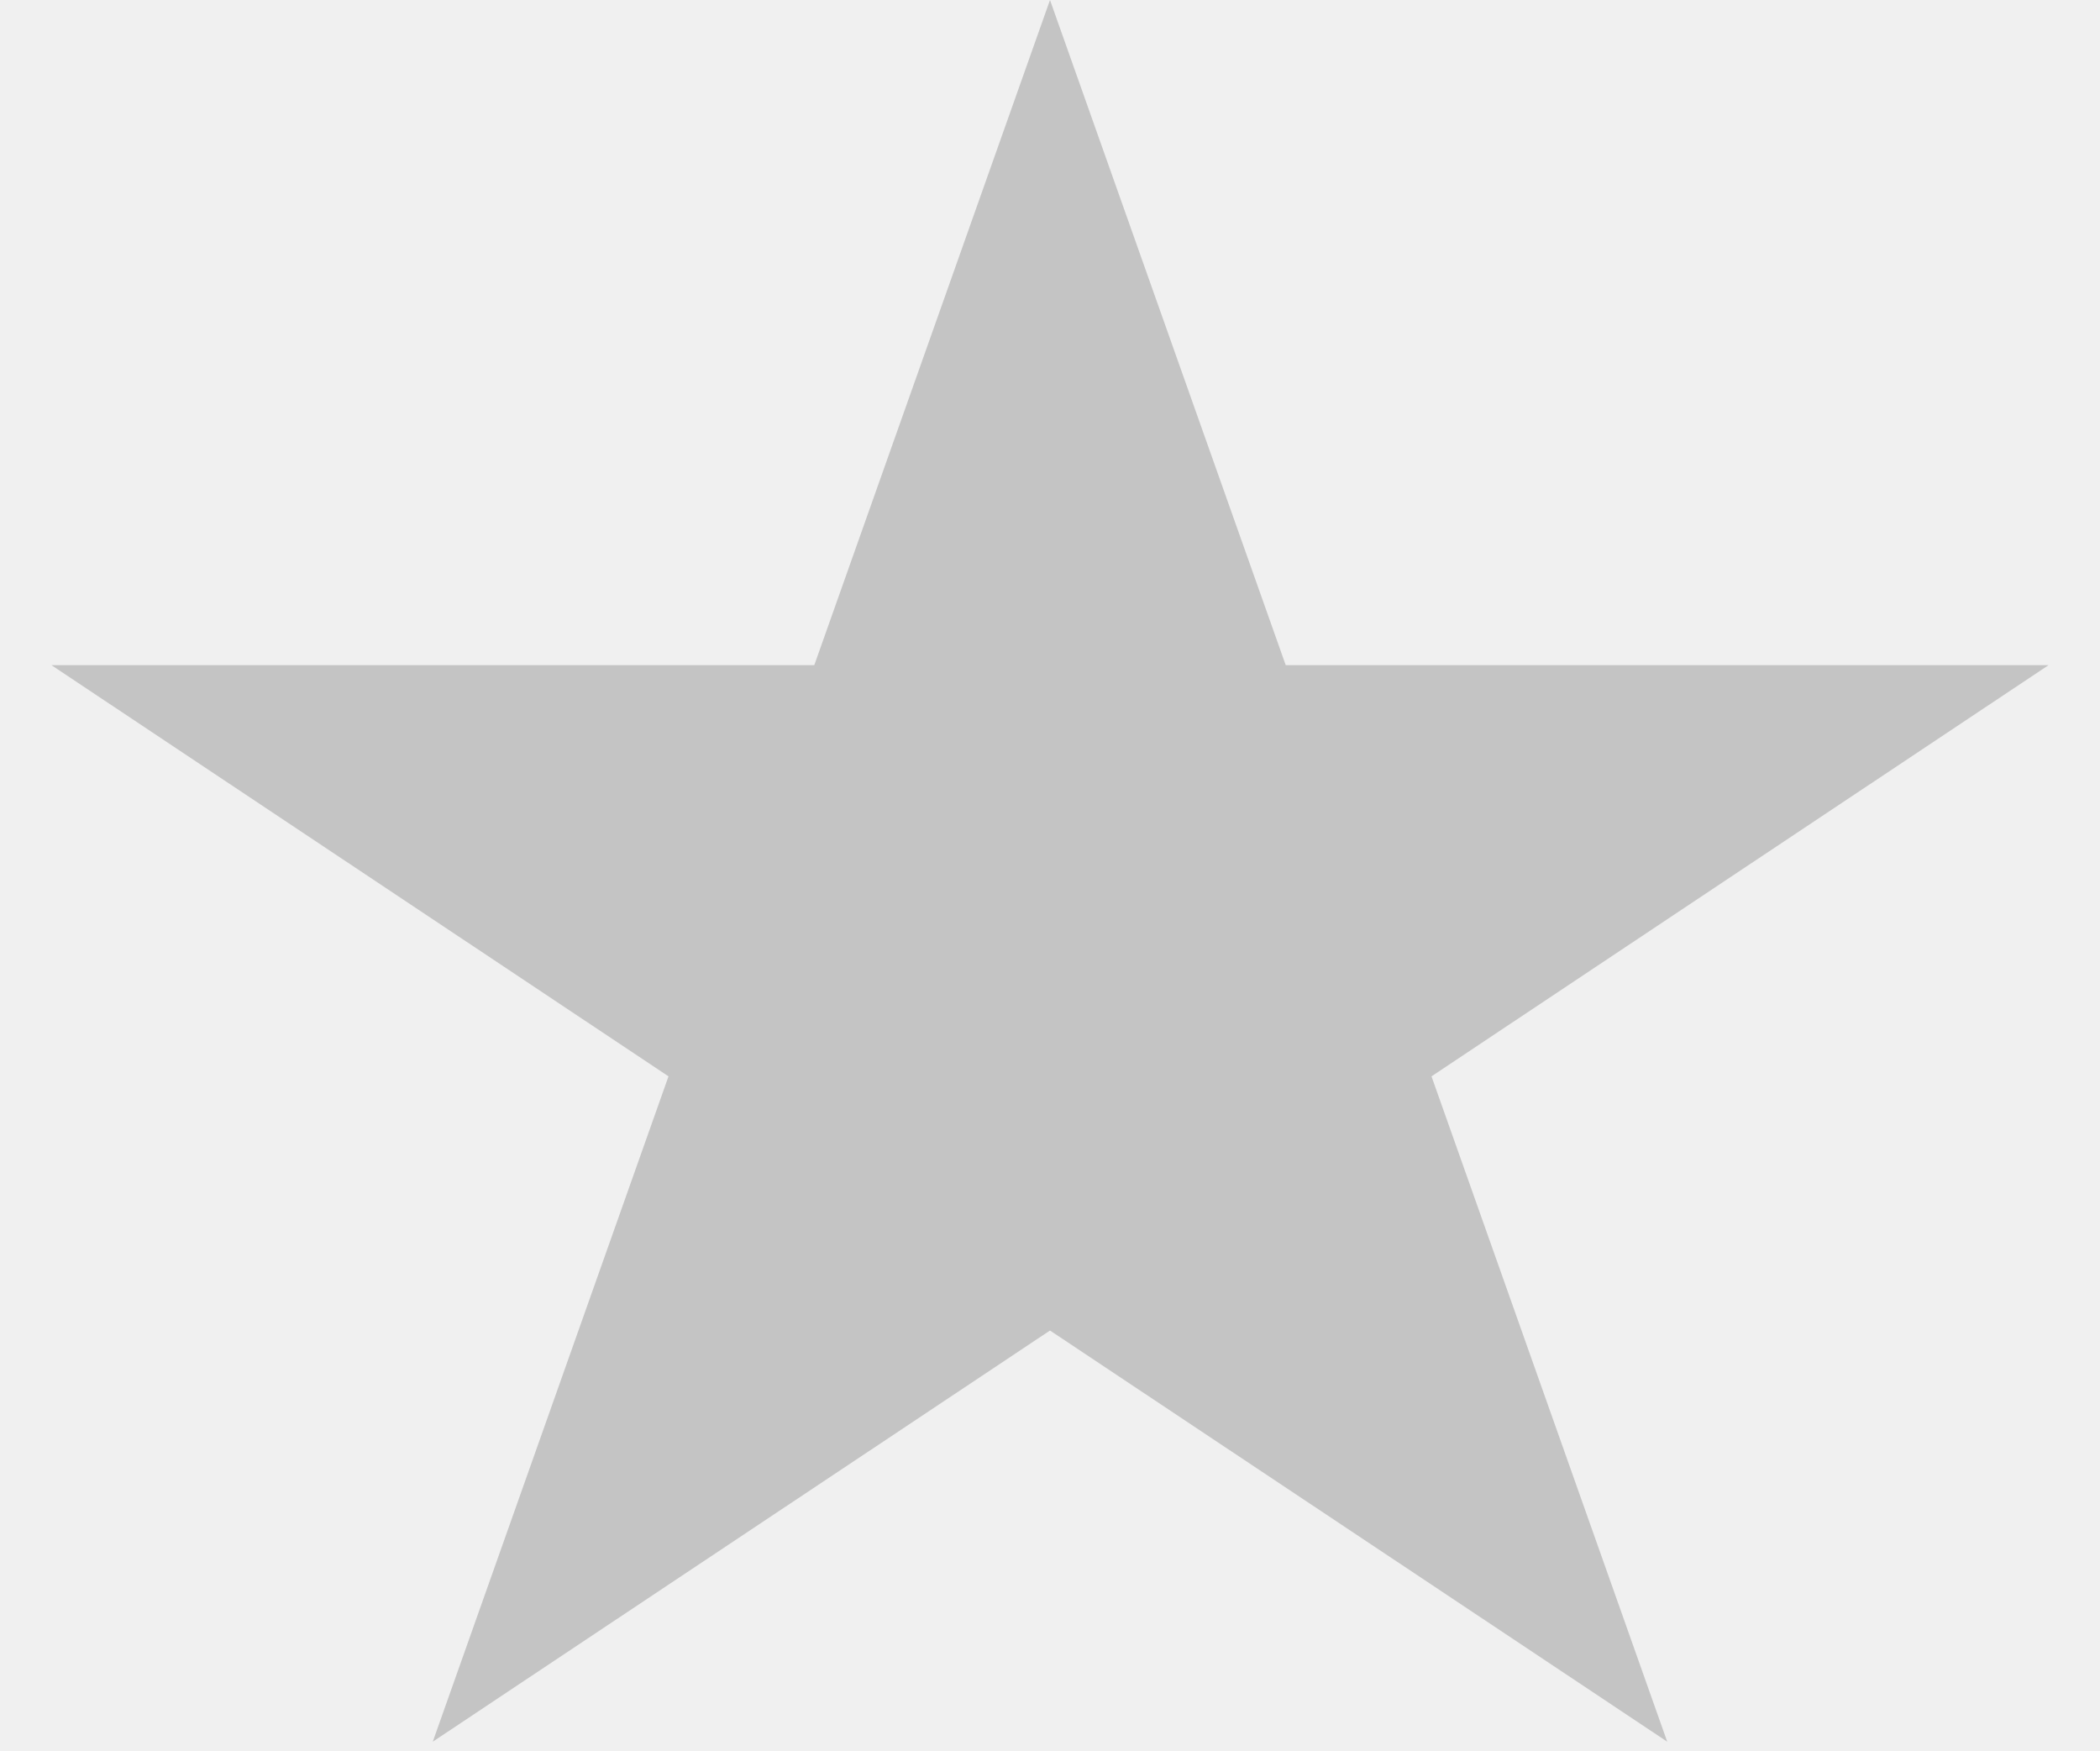
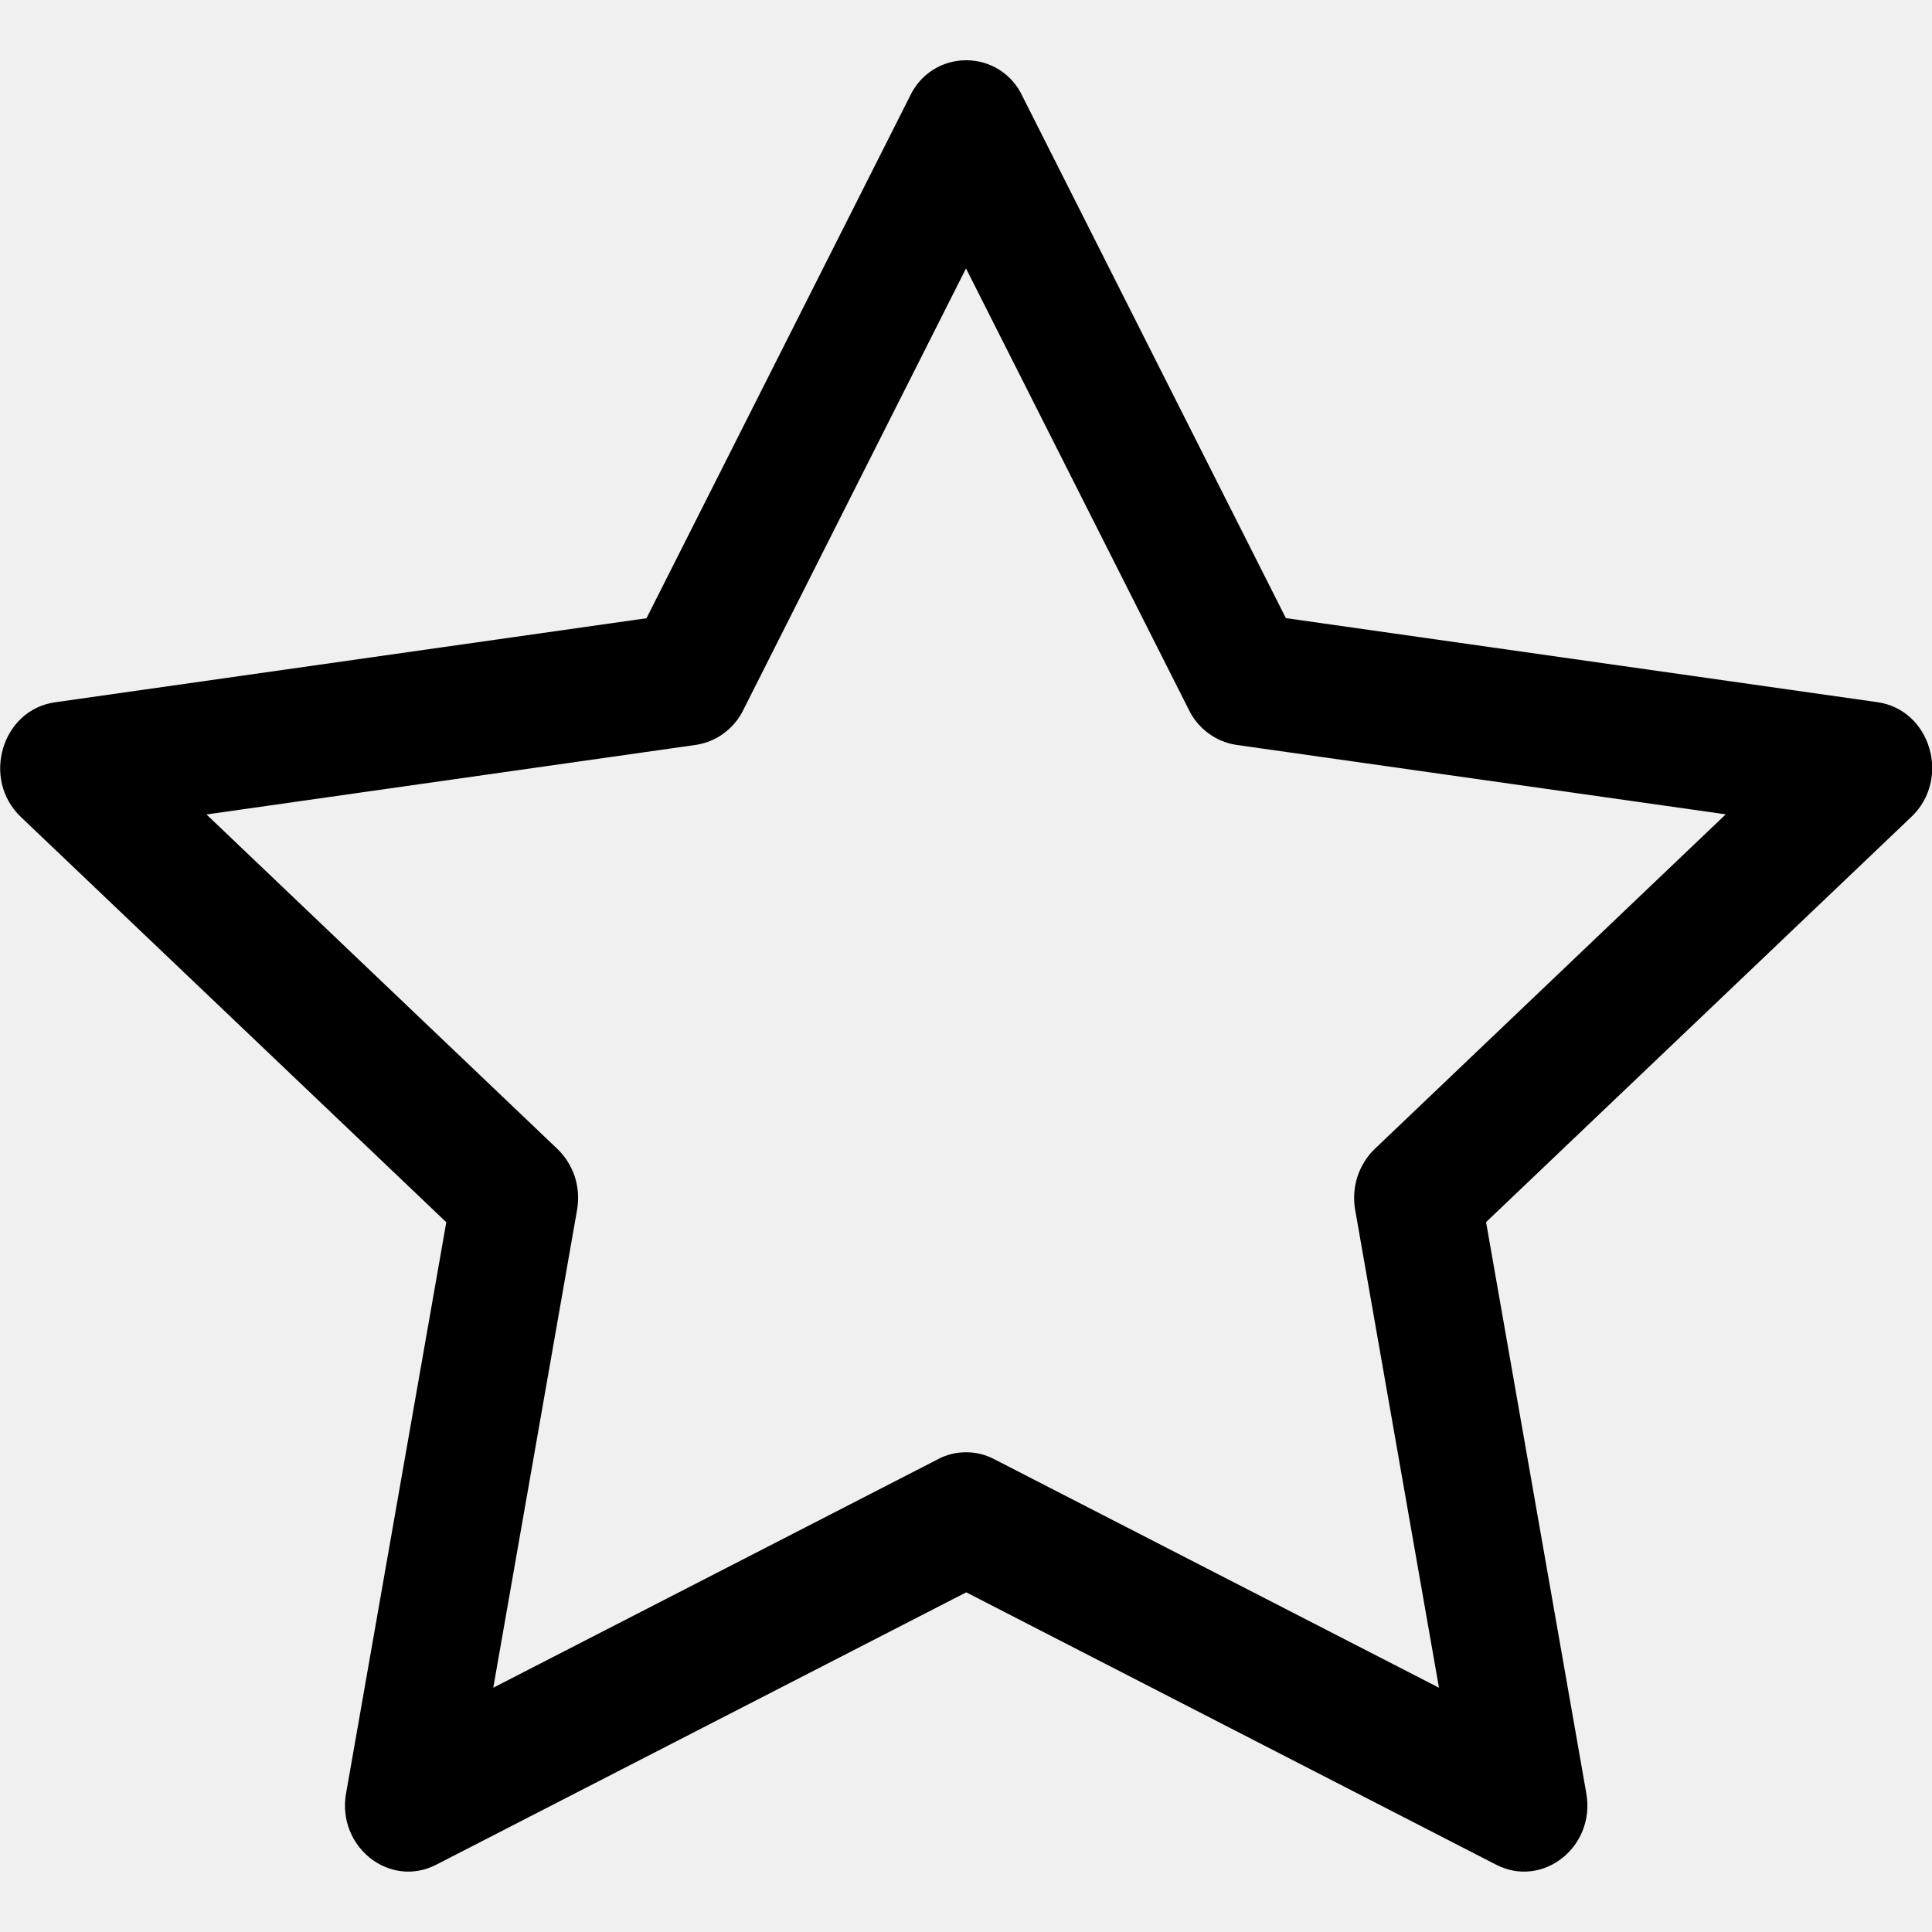
- <svg xmlns="http://www.w3.org/2000/svg" width="12" height="10" viewBox="0 0 12 10" fill="none">
-   <path d="M6 0L7.347 3.8H11.706L8.18 6.149L9.527 9.95L6 7.601L2.473 9.95L3.82 6.149L0.294 3.8H4.653L6 0Z" fill="#C4C4C4" />
+ <svg xmlns="http://www.w3.org/2000/svg" width="16" height="16" viewBox="0 0 16 16" fill="none">
+   <g clip-path="url(#clip0)">
+     <path d="M2.866 14.85C2.788 15.294 3.226 15.641 3.612 15.443L8.002 13.187L12.391 15.443C12.777 15.641 13.215 15.294 13.137 14.851L12.307 10.121L15.829 6.765C16.159 6.451 15.989 5.877 15.547 5.815L10.649 5.119L8.465 0.792C8.424 0.704 8.358 0.63 8.276 0.578C8.194 0.526 8.099 0.499 8.002 0.499C7.905 0.499 7.809 0.526 7.727 0.578C7.645 0.63 7.58 0.704 7.538 0.792L5.354 5.12L0.456 5.816C0.015 5.878 -0.156 6.452 0.173 6.766L3.696 10.122L2.866 14.852V14.85ZM7.771 12.083L4.085 13.977L4.779 10.02C4.795 9.929 4.789 9.835 4.761 9.747C4.732 9.659 4.683 9.579 4.616 9.515L1.71 6.745L5.762 6.169C5.846 6.156 5.926 6.124 5.994 6.073C6.062 6.023 6.118 5.957 6.155 5.881L8 2.223L9.847 5.881C9.884 5.957 9.94 6.023 10.008 6.073C10.077 6.124 10.156 6.156 10.24 6.169L14.292 6.744L11.386 9.514C11.319 9.578 11.27 9.658 11.241 9.747C11.213 9.835 11.207 9.929 11.223 10.02L11.917 13.977L8.231 12.083C8.16 12.046 8.081 12.027 8.001 12.027C7.92 12.027 7.841 12.046 7.77 12.083H7.771Z" fill="black" />
+   </g>
+   <defs>
+     <clipPath id="clip0">
+       <rect width="16" height="16" fill="white" />
+     </clipPath>
+   </defs>
</svg>
